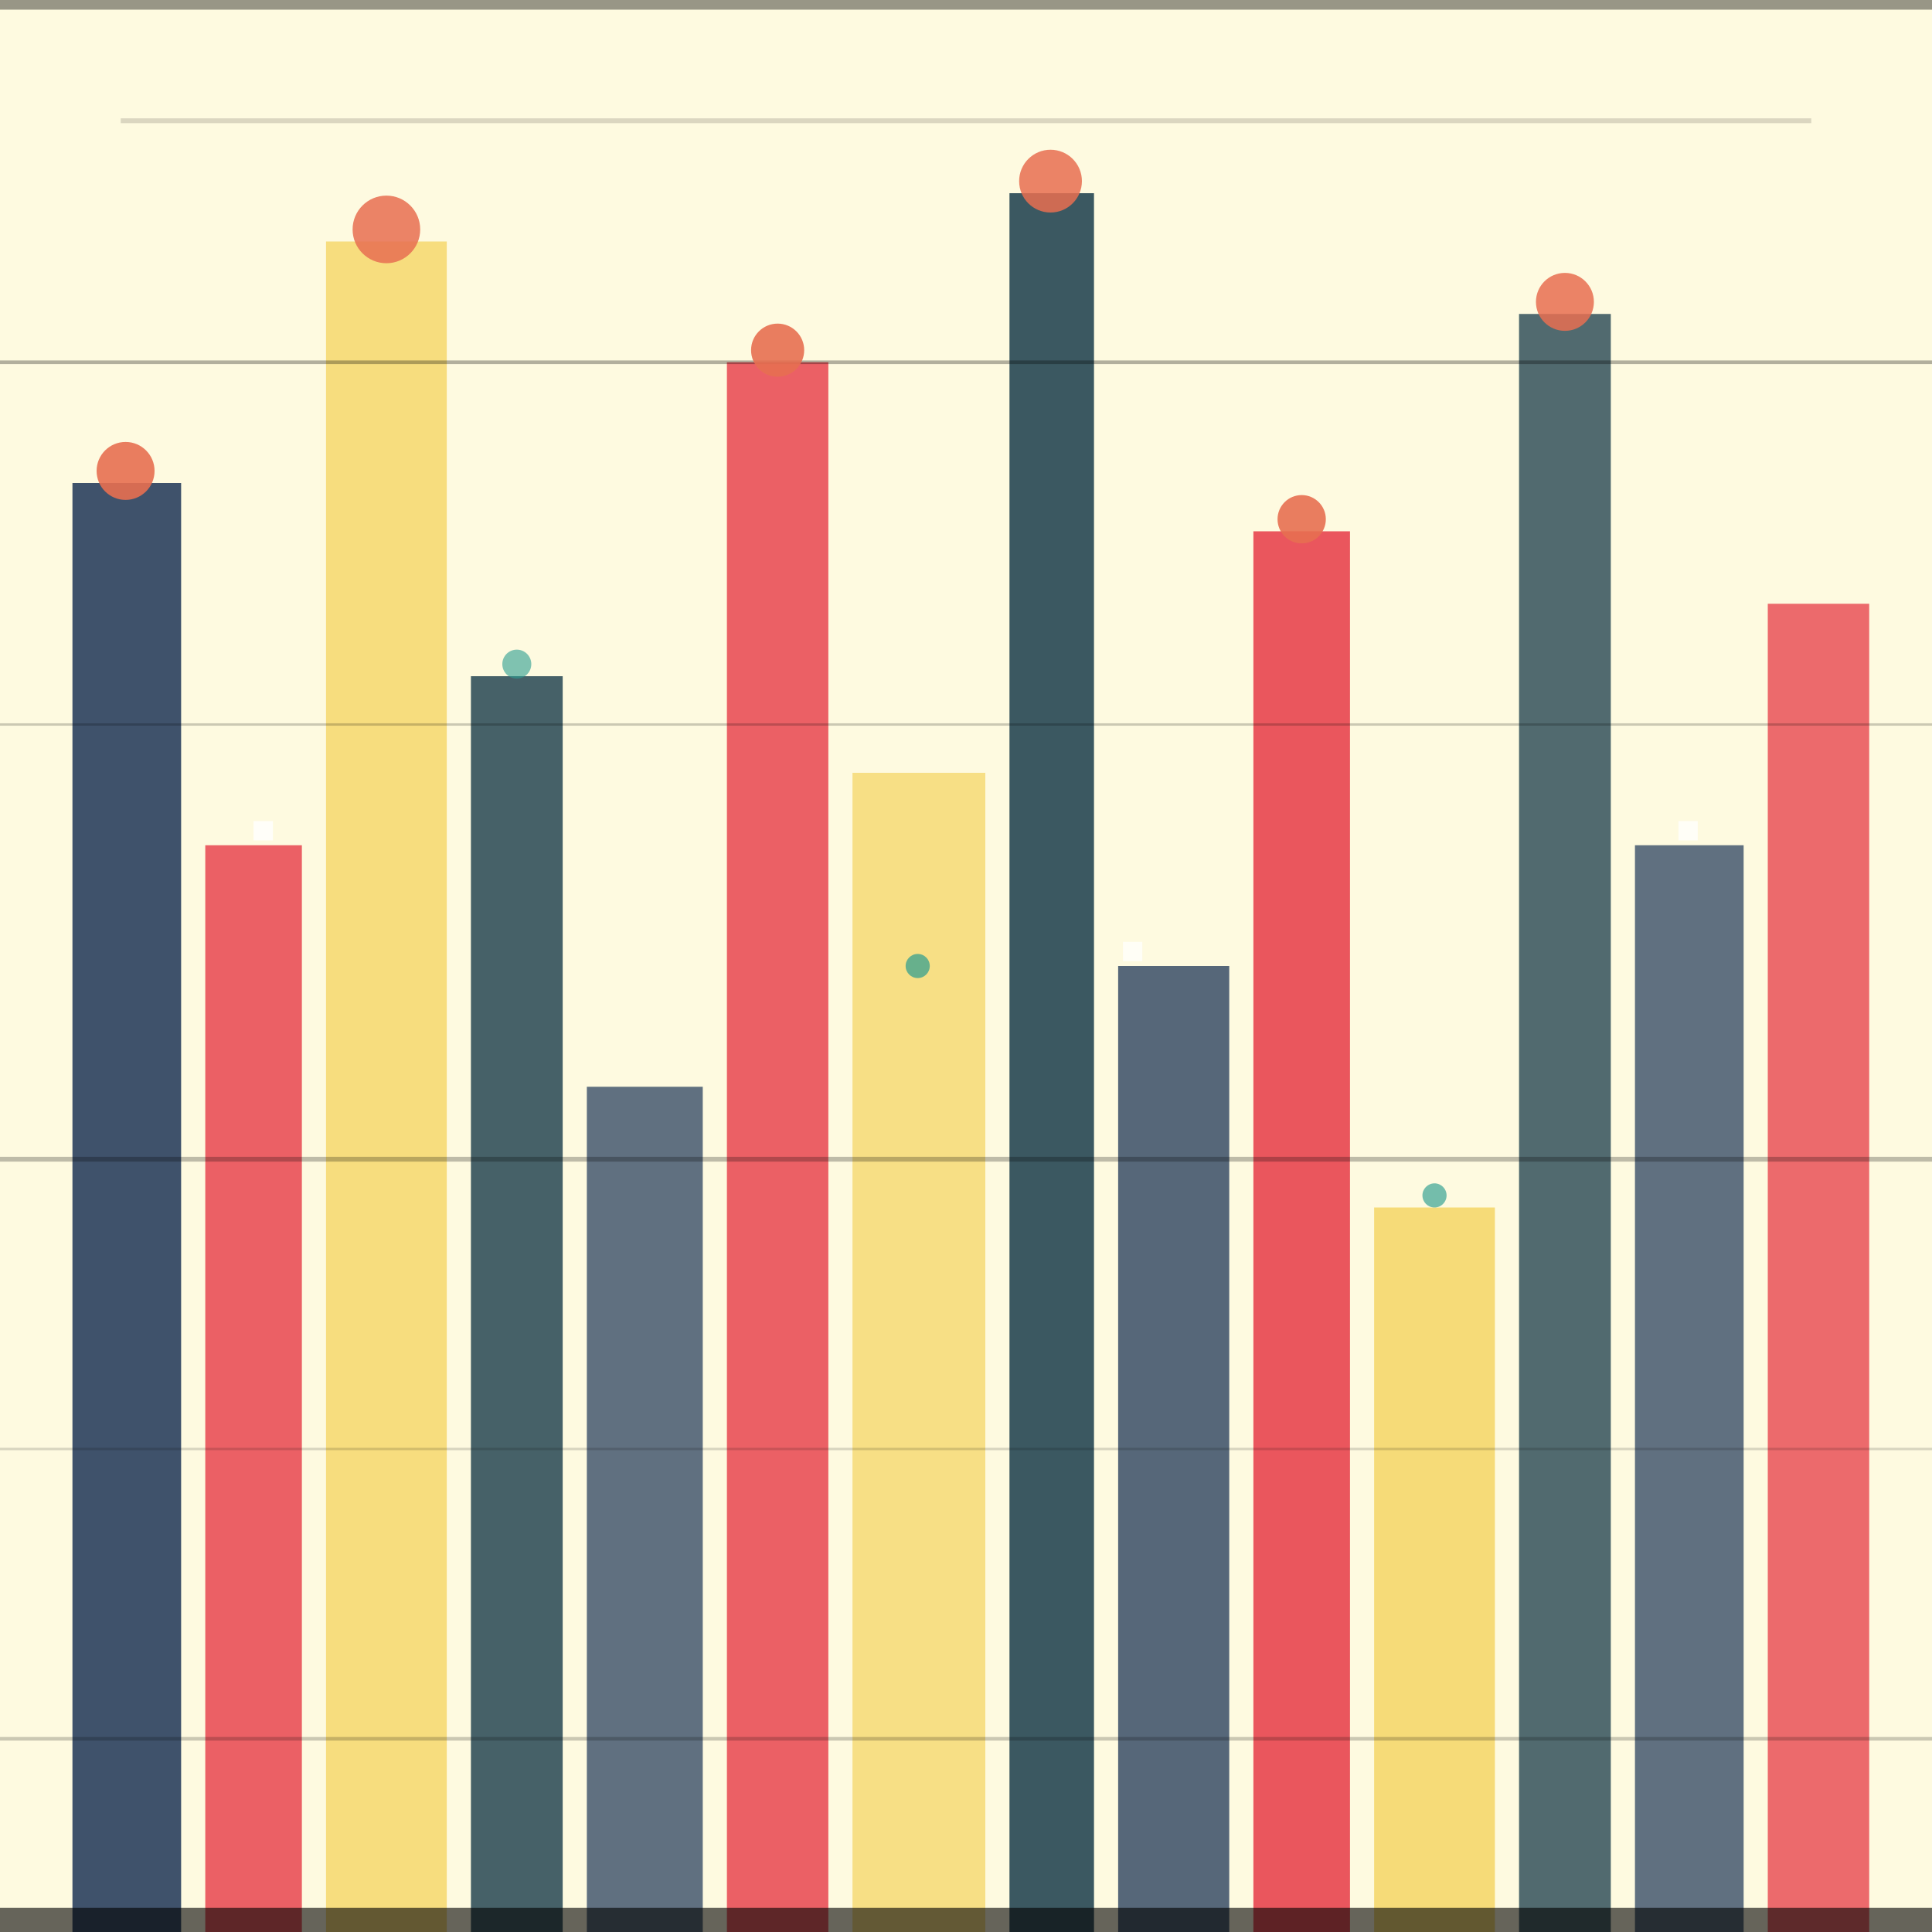
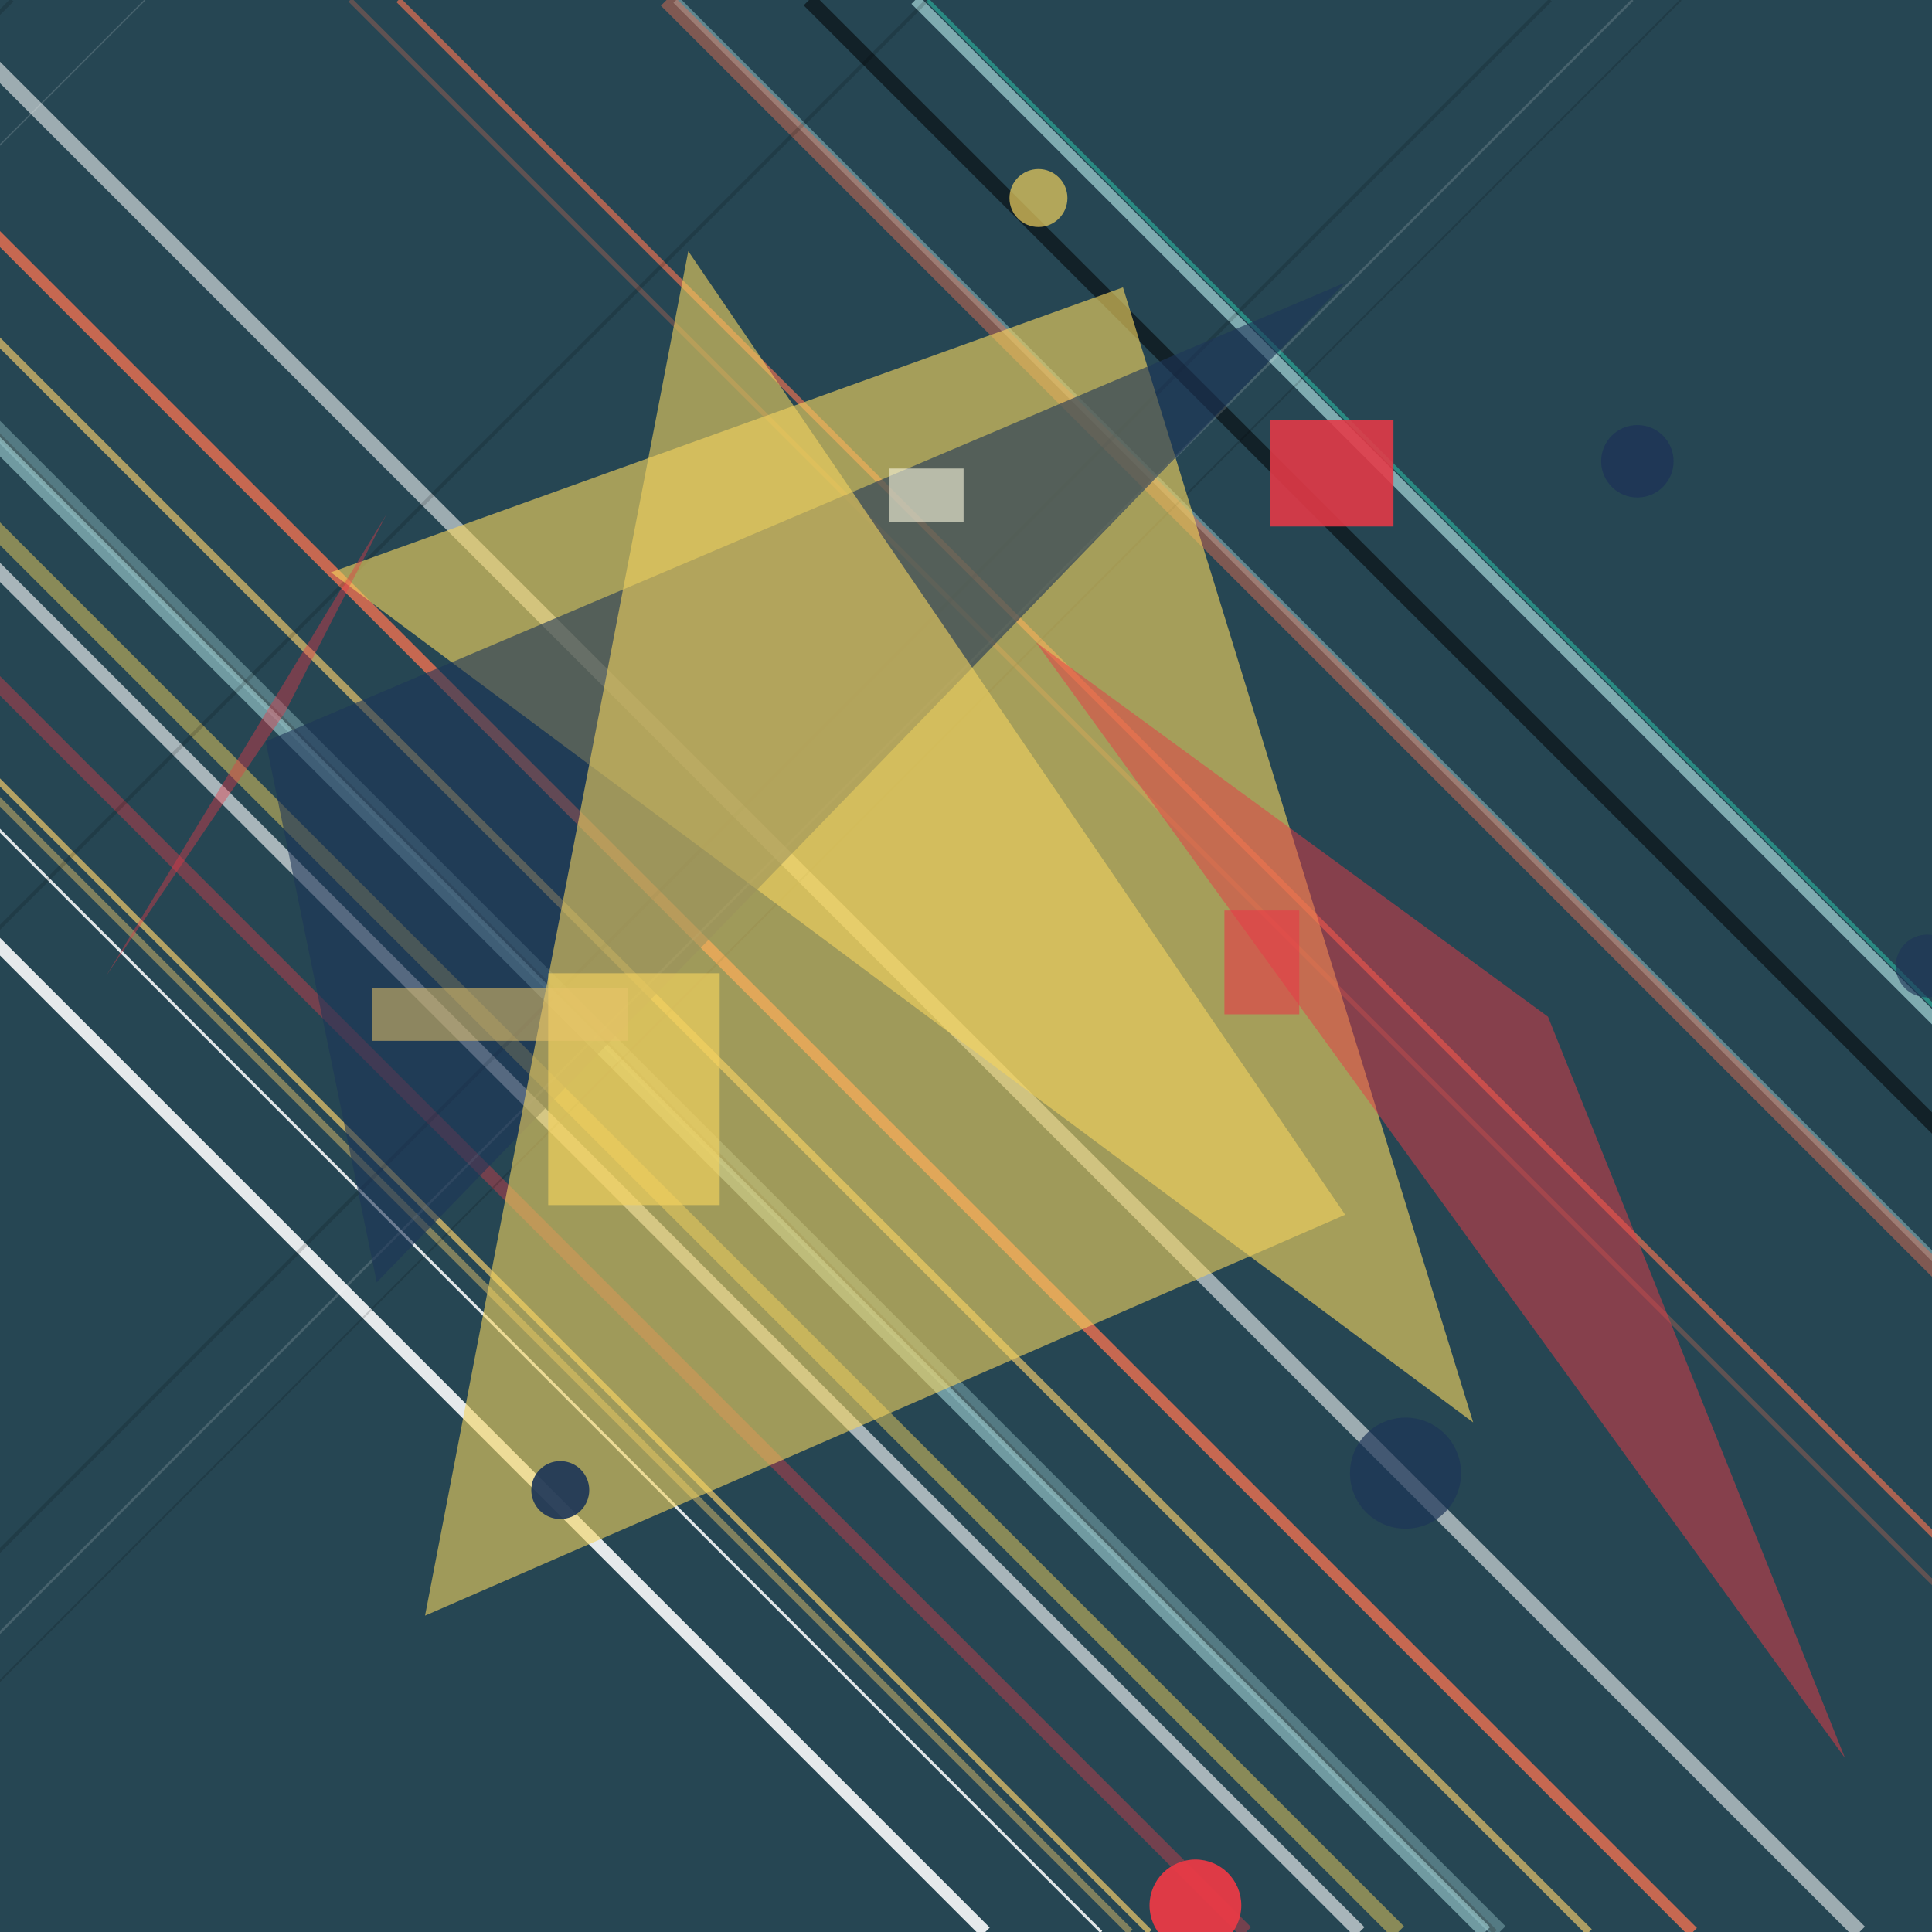
<svg xmlns="http://www.w3.org/2000/svg" viewBox="0 0 800 800" width="800" height="800">
-   <rect x="0" y="0" width="800" height="800" fill="#FEFAE0" />
-   <rect x="30" y="200" width="45" height="600" fill="#1D3557" opacity="0.85" />
-   <rect x="85" y="350" width="40" height="450" fill="#E63946" opacity="0.8" />
-   <rect x="135" y="100" width="50" height="700" fill="#F4D35E" opacity="0.75" />
-   <rect x="195" y="280" width="38" height="520" fill="#264653" opacity="0.85" />
-   <rect x="243" y="450" width="48" height="350" fill="#1D3557" opacity="0.7" />
-   <rect x="301" y="150" width="42" height="650" fill="#E63946" opacity="0.8" />
-   <rect x="353" y="320" width="55" height="480" fill="#F4D35E" opacity="0.7" />
-   <rect x="418" y="80" width="35" height="720" fill="#264653" opacity="0.9" />
-   <rect x="463" y="400" width="46" height="400" fill="#1D3557" opacity="0.75" />
-   <rect x="519" y="220" width="40" height="580" fill="#E63946" opacity="0.85" />
-   <rect x="569" y="500" width="50" height="300" fill="#F4D35E" opacity="0.8" />
-   <rect x="629" y="130" width="38" height="670" fill="#264653" opacity="0.8" />
-   <rect x="677" y="350" width="45" height="450" fill="#1D3557" opacity="0.7" />
-   <rect x="732" y="250" width="42" height="550" fill="#E63946" opacity="0.75" />
-   <line x1="0" y1="150" x2="800" y2="150" stroke="#000000" stroke-width="1.5" opacity="0.3" />
-   <line x1="0" y1="300" x2="800" y2="300" stroke="#000000" stroke-width="1" opacity="0.2" />
-   <line x1="0" y1="480" x2="800" y2="480" stroke="#000000" stroke-width="2" opacity="0.25" />
-   <line x1="0" y1="600" x2="800" y2="600" stroke="#000000" stroke-width="1" opacity="0.15" />
-   <line x1="0" y1="720" x2="800" y2="720" stroke="#000000" stroke-width="1.5" opacity="0.2" />
-   <line x1="50" y1="50" x2="750" y2="50" stroke="#A89F91" stroke-width="2" opacity="0.4" />
-   <circle cx="52" cy="195" r="12" fill="#E76F51" opacity="0.9" />
-   <circle cx="160" cy="95" r="14" fill="#E76F51" opacity="0.85" />
-   <circle cx="322" cy="145" r="11" fill="#E76F51" opacity="0.9" />
-   <circle cx="435" cy="75" r="13" fill="#E76F51" opacity="0.85" />
-   <circle cx="539" cy="215" r="10" fill="#E76F51" opacity="0.9" />
-   <circle cx="648" cy="125" r="12" fill="#E76F51" opacity="0.85" />
-   <rect x="0" y="790" width="800" height="10" fill="#000000" opacity="0.6" />
-   <rect x="0" y="0" width="800" height="4" fill="#000000" opacity="0.4" />
-   <circle cx="380" cy="400" r="5" fill="#2A9D8F" opacity="0.7" />
-   <circle cx="214" cy="275" r="6" fill="#2A9D8F" opacity="0.6" />
-   <circle cx="594" cy="495" r="5" fill="#2A9D8F" opacity="0.65" />
-   <rect x="105" y="340" width="8" height="8" fill="#FFFFFF" opacity="0.8" />
-   <rect x="465" y="390" width="8" height="8" fill="#FFFFFF" opacity="0.7" />
-   <rect x="695" y="340" width="8" height="8" fill="#FFFFFF" opacity="0.75" />
+   <rect x="0" y="0" width="800" height="800" fill="#264653" opacity="1.00" />
+   <line x1="384" y1="0" x2="1184" y2="800" stroke="#2A9D8F" stroke-width="1.589" opacity="0.78" />
+   <line x1="-181" y1="0" x2="619" y2="800" stroke="#000000" stroke-width="2.172" opacity="0.47" />
+   <line x1="-185" y1="0" x2="615" y2="800" stroke="#A8DADC" stroke-width="5.657" opacity="0.57" />
+   <line x1="-332" y1="0" x2="468" y2="800" stroke="#E9C46A" stroke-width="2.84" opacity="0.46" />
+   <line x1="379" y1="0" x2="1179" y2="800" stroke="#A8DADC" stroke-width="4.486" opacity="0.68" />
+   <line x1="-221" y1="0" x2="579" y2="800" stroke="#F4D35E" stroke-width="6.66" opacity="0.48" />
+   <line x1="280" y1="0" x2="1080" y2="800" stroke="#A8DADC" stroke-width="3.257" opacity="0.44" />
+   <line x1="165" y1="0" x2="965" y2="800" stroke="#E76F51" stroke-width="2.417" opacity="0.69" />
+   <line x1="335" y1="0" x2="1135" y2="800" stroke="#000000" stroke-width="6.259" opacity="0.52" />
+   <line x1="-99" y1="0" x2="701" y2="800" stroke="#E76F51" stroke-width="4.696" opacity="0.83" />
+   <line x1="-324" y1="0" x2="476" y2="800" stroke="#E9C46A" stroke-width="2.386" opacity="0.73" />
+   <line x1="-142" y1="0" x2="658" y2="800" stroke="#E9C46A" stroke-width="3.189" opacity="0.69" />
+   <line x1="-179" y1="0" x2="621" y2="800" stroke="#A8DADC" stroke-width="6.724" opacity="0.35" />
+   <line x1="-237" y1="0" x2="563" y2="800" stroke="#FFFFFF" stroke-width="5.637" opacity="0.60" />
+   <line x1="-344" y1="0" x2="456" y2="800" stroke="#FFFFFF" stroke-width="1.176" opacity="0.86" />
+   <line x1="276" y1="0" x2="1076" y2="800" stroke="#E76F51" stroke-width="6.639" opacity="0.46" />
+   <line x1="145" y1="0" x2="945" y2="800" stroke="#E76F51" stroke-width="1.97" opacity="0.30" />
+   <line x1="-392" y1="0" x2="408" y2="800" stroke="#FFFFFF" stroke-width="5.168" opacity="0.88" />
+   <line x1="-284" y1="0" x2="516" y2="800" stroke="#E63946" stroke-width="5.706" opacity="0.40" />
+   <line x1="-30" y1="0" x2="770" y2="800" stroke="#FFFFFF" stroke-width="6.288" opacity="0.55" />
+   <line x1="676" y1="0" x2="-124" y2="800" stroke="#FFFFFF" stroke-width="0.988" opacity="0.15" />
+   <line x1="5" y1="0" x2="-795" y2="800" stroke="#000000" stroke-width="1.678" opacity="0.15" />
+   <line x1="384" y1="0" x2="-416" y2="800" stroke="#000000" stroke-width="1.5" opacity="0.15" />
+   <line x1="642" y1="0" x2="-158" y2="800" stroke="#000000" stroke-width="1.492" opacity="0.15" />
+   <line x1="696" y1="0" x2="-104" y2="800" stroke="#000000" stroke-width="0.752" opacity="0.15" />
+   <line x1="60" y1="0" x2="-740" y2="800" stroke="#FFFFFF" stroke-width="0.561" opacity="0.15" />
+   <polygon points="610,589 465,119 137,237" fill="#F4D35E" opacity="0.62" />
+   <polygon points="764,728 641,421 429,266" fill="#E63946" opacity="0.50" />
+   <polygon points="118,295 44,404 160,213" fill="#E63946" opacity="0.41" />
+   <polygon points="557,117 110,307 156,531" fill="#1D3557" opacity="0.59" />
+   <polygon points="557,503 285,104 176,669" fill="#F4D35E" opacity="0.59" />
+   <rect x="227" y="403" width="71" height="96" fill="#F4D35E" opacity="0.65" />
+   <rect x="507" y="377" width="31" height="43" fill="#E63946" opacity="0.60" />
+   <rect x="154" y="409" width="106" height="22" fill="#E9C46A" opacity="0.54" />
+   <rect x="368" y="194" width="31" height="22" fill="#FEFAE0" opacity="0.59" />
+   <rect x="526" y="174" width="51" height="44" fill="#E63946" opacity="0.88" />
+   <circle cx="430" cy="82" r="12" fill="#F4D35E" opacity="0.68" />
+   <circle cx="798" cy="400" r="13" fill="#1D3557" opacity="0.64" />
+   <circle cx="495" cy="789" r="19" fill="#E63946" opacity="0.96" />
+   <circle cx="232" cy="617" r="12" fill="#1D3557" opacity="0.91" />
+   <circle cx="582" cy="610" r="23" fill="#1D3557" opacity="0.70" />
+   <circle cx="678" cy="191" r="15" fill="#1D3557" opacity="0.85" />
</svg>
